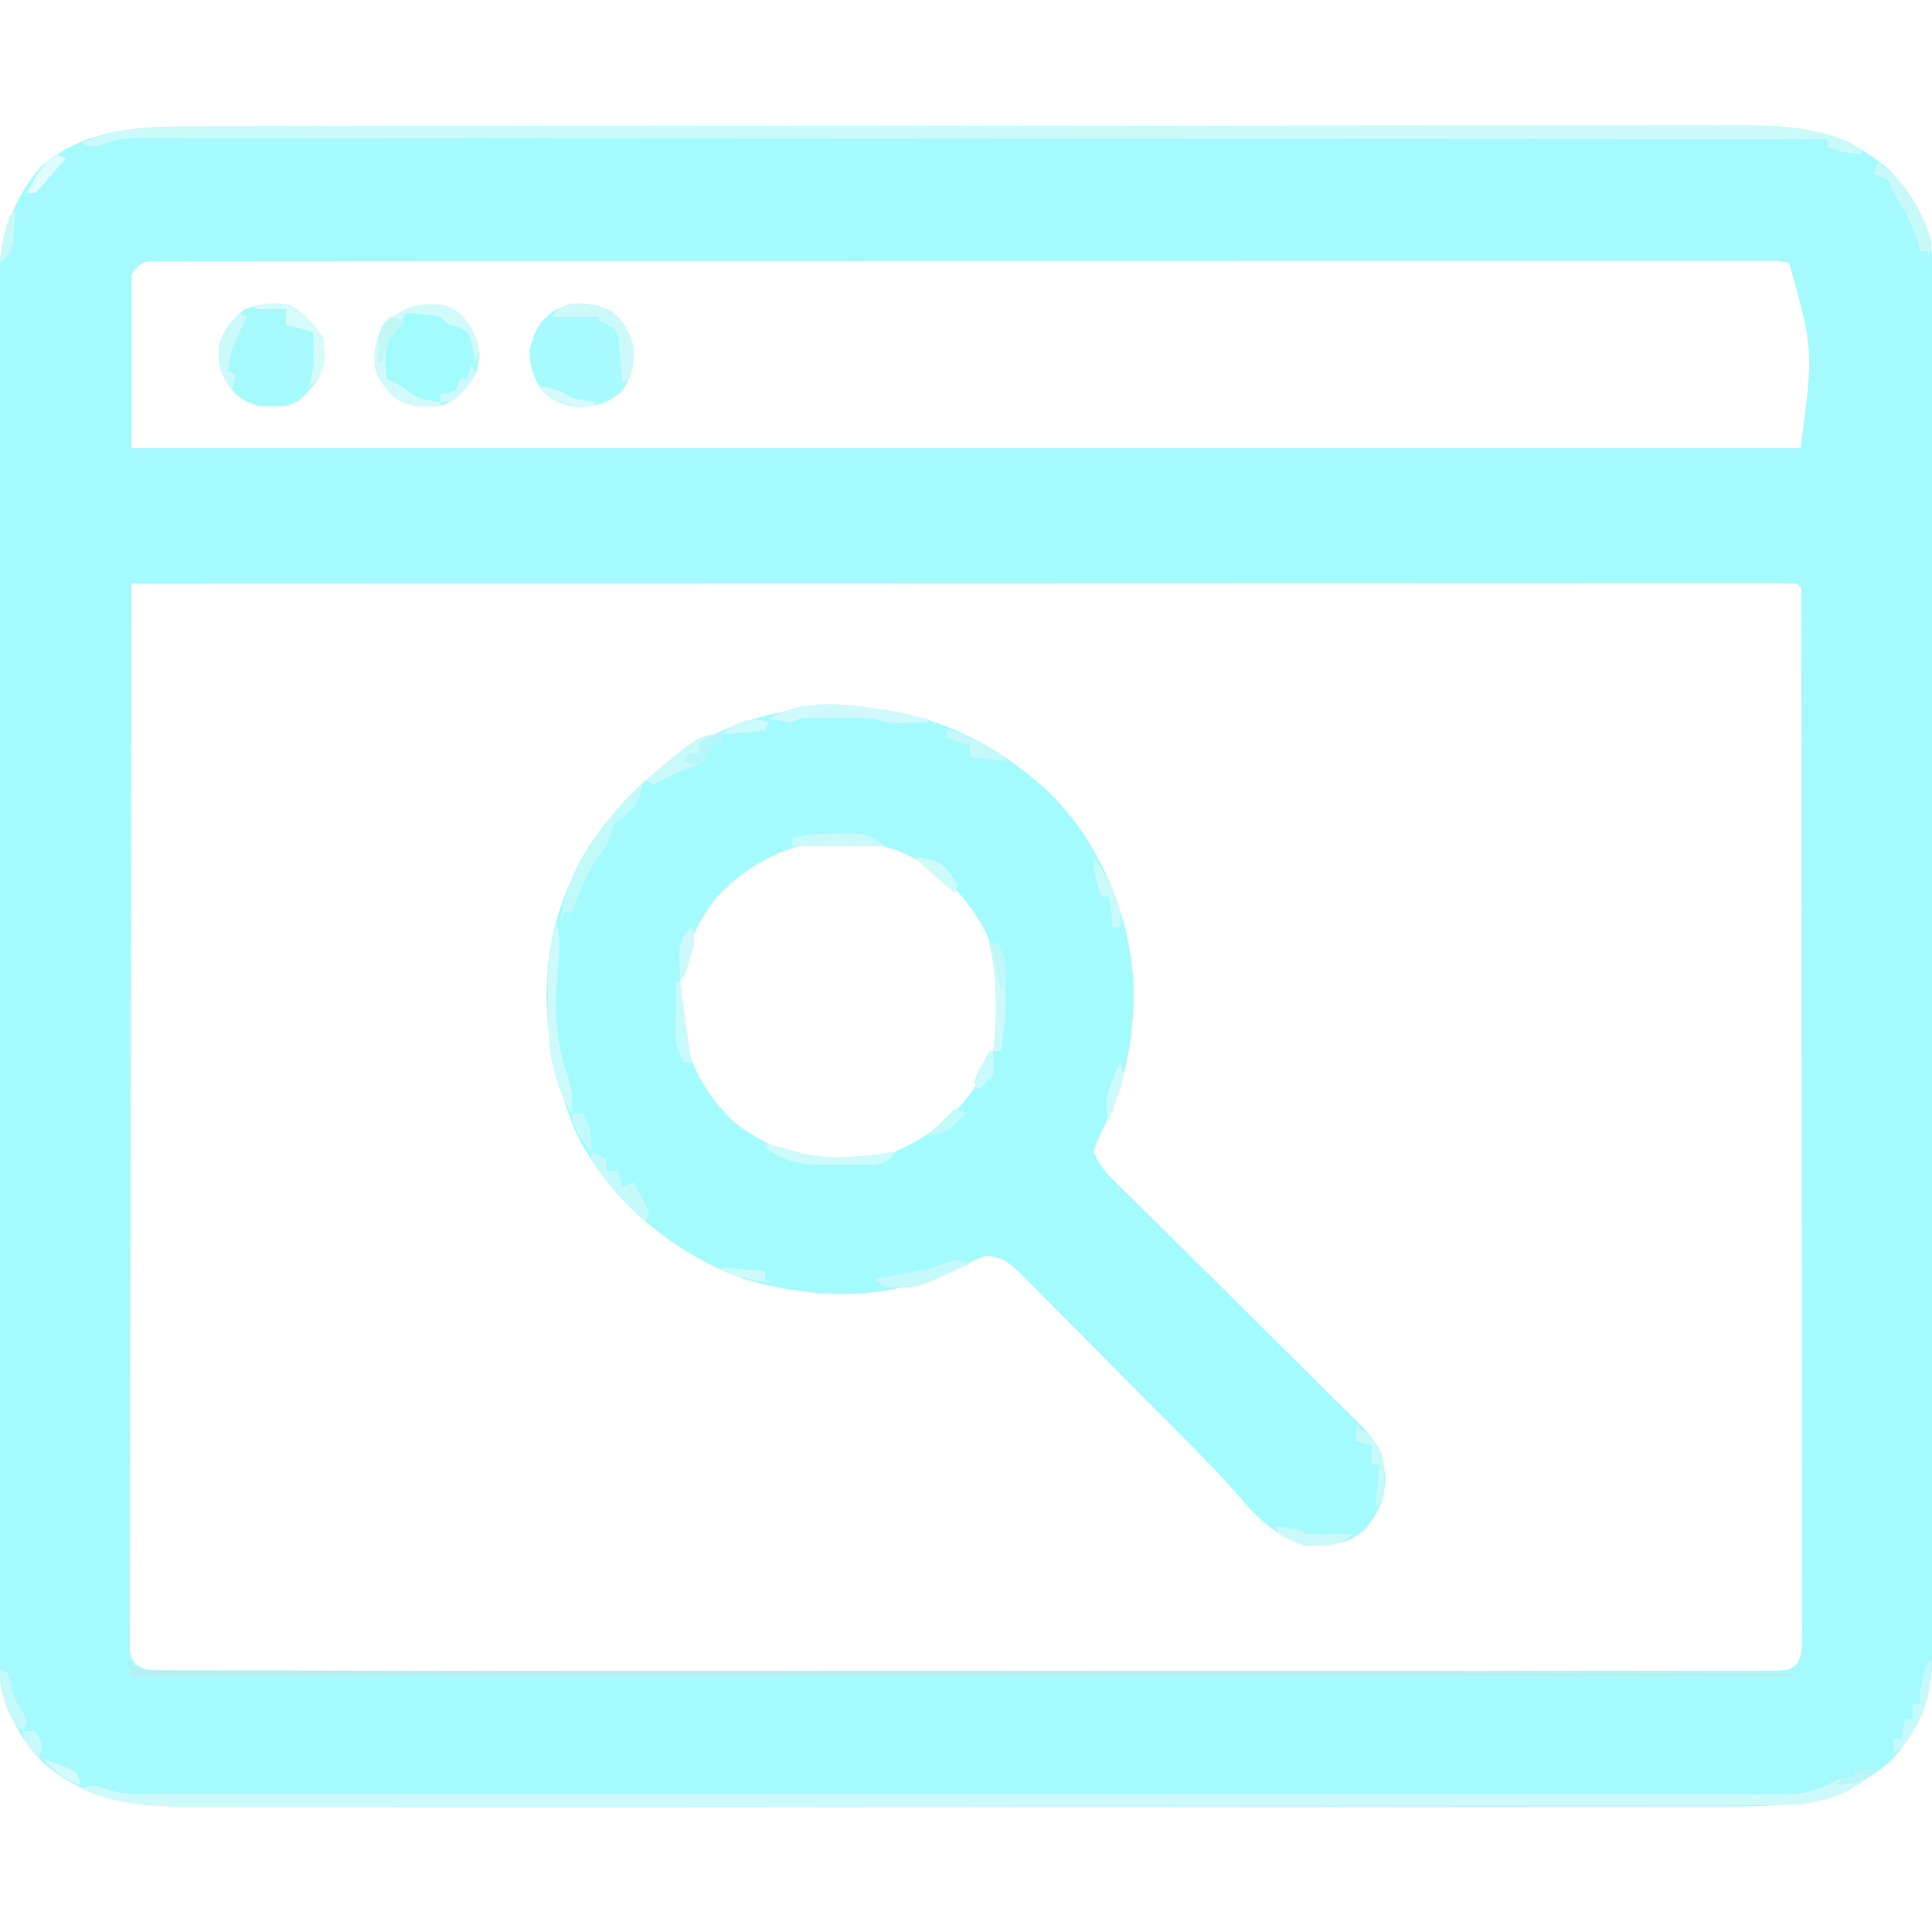
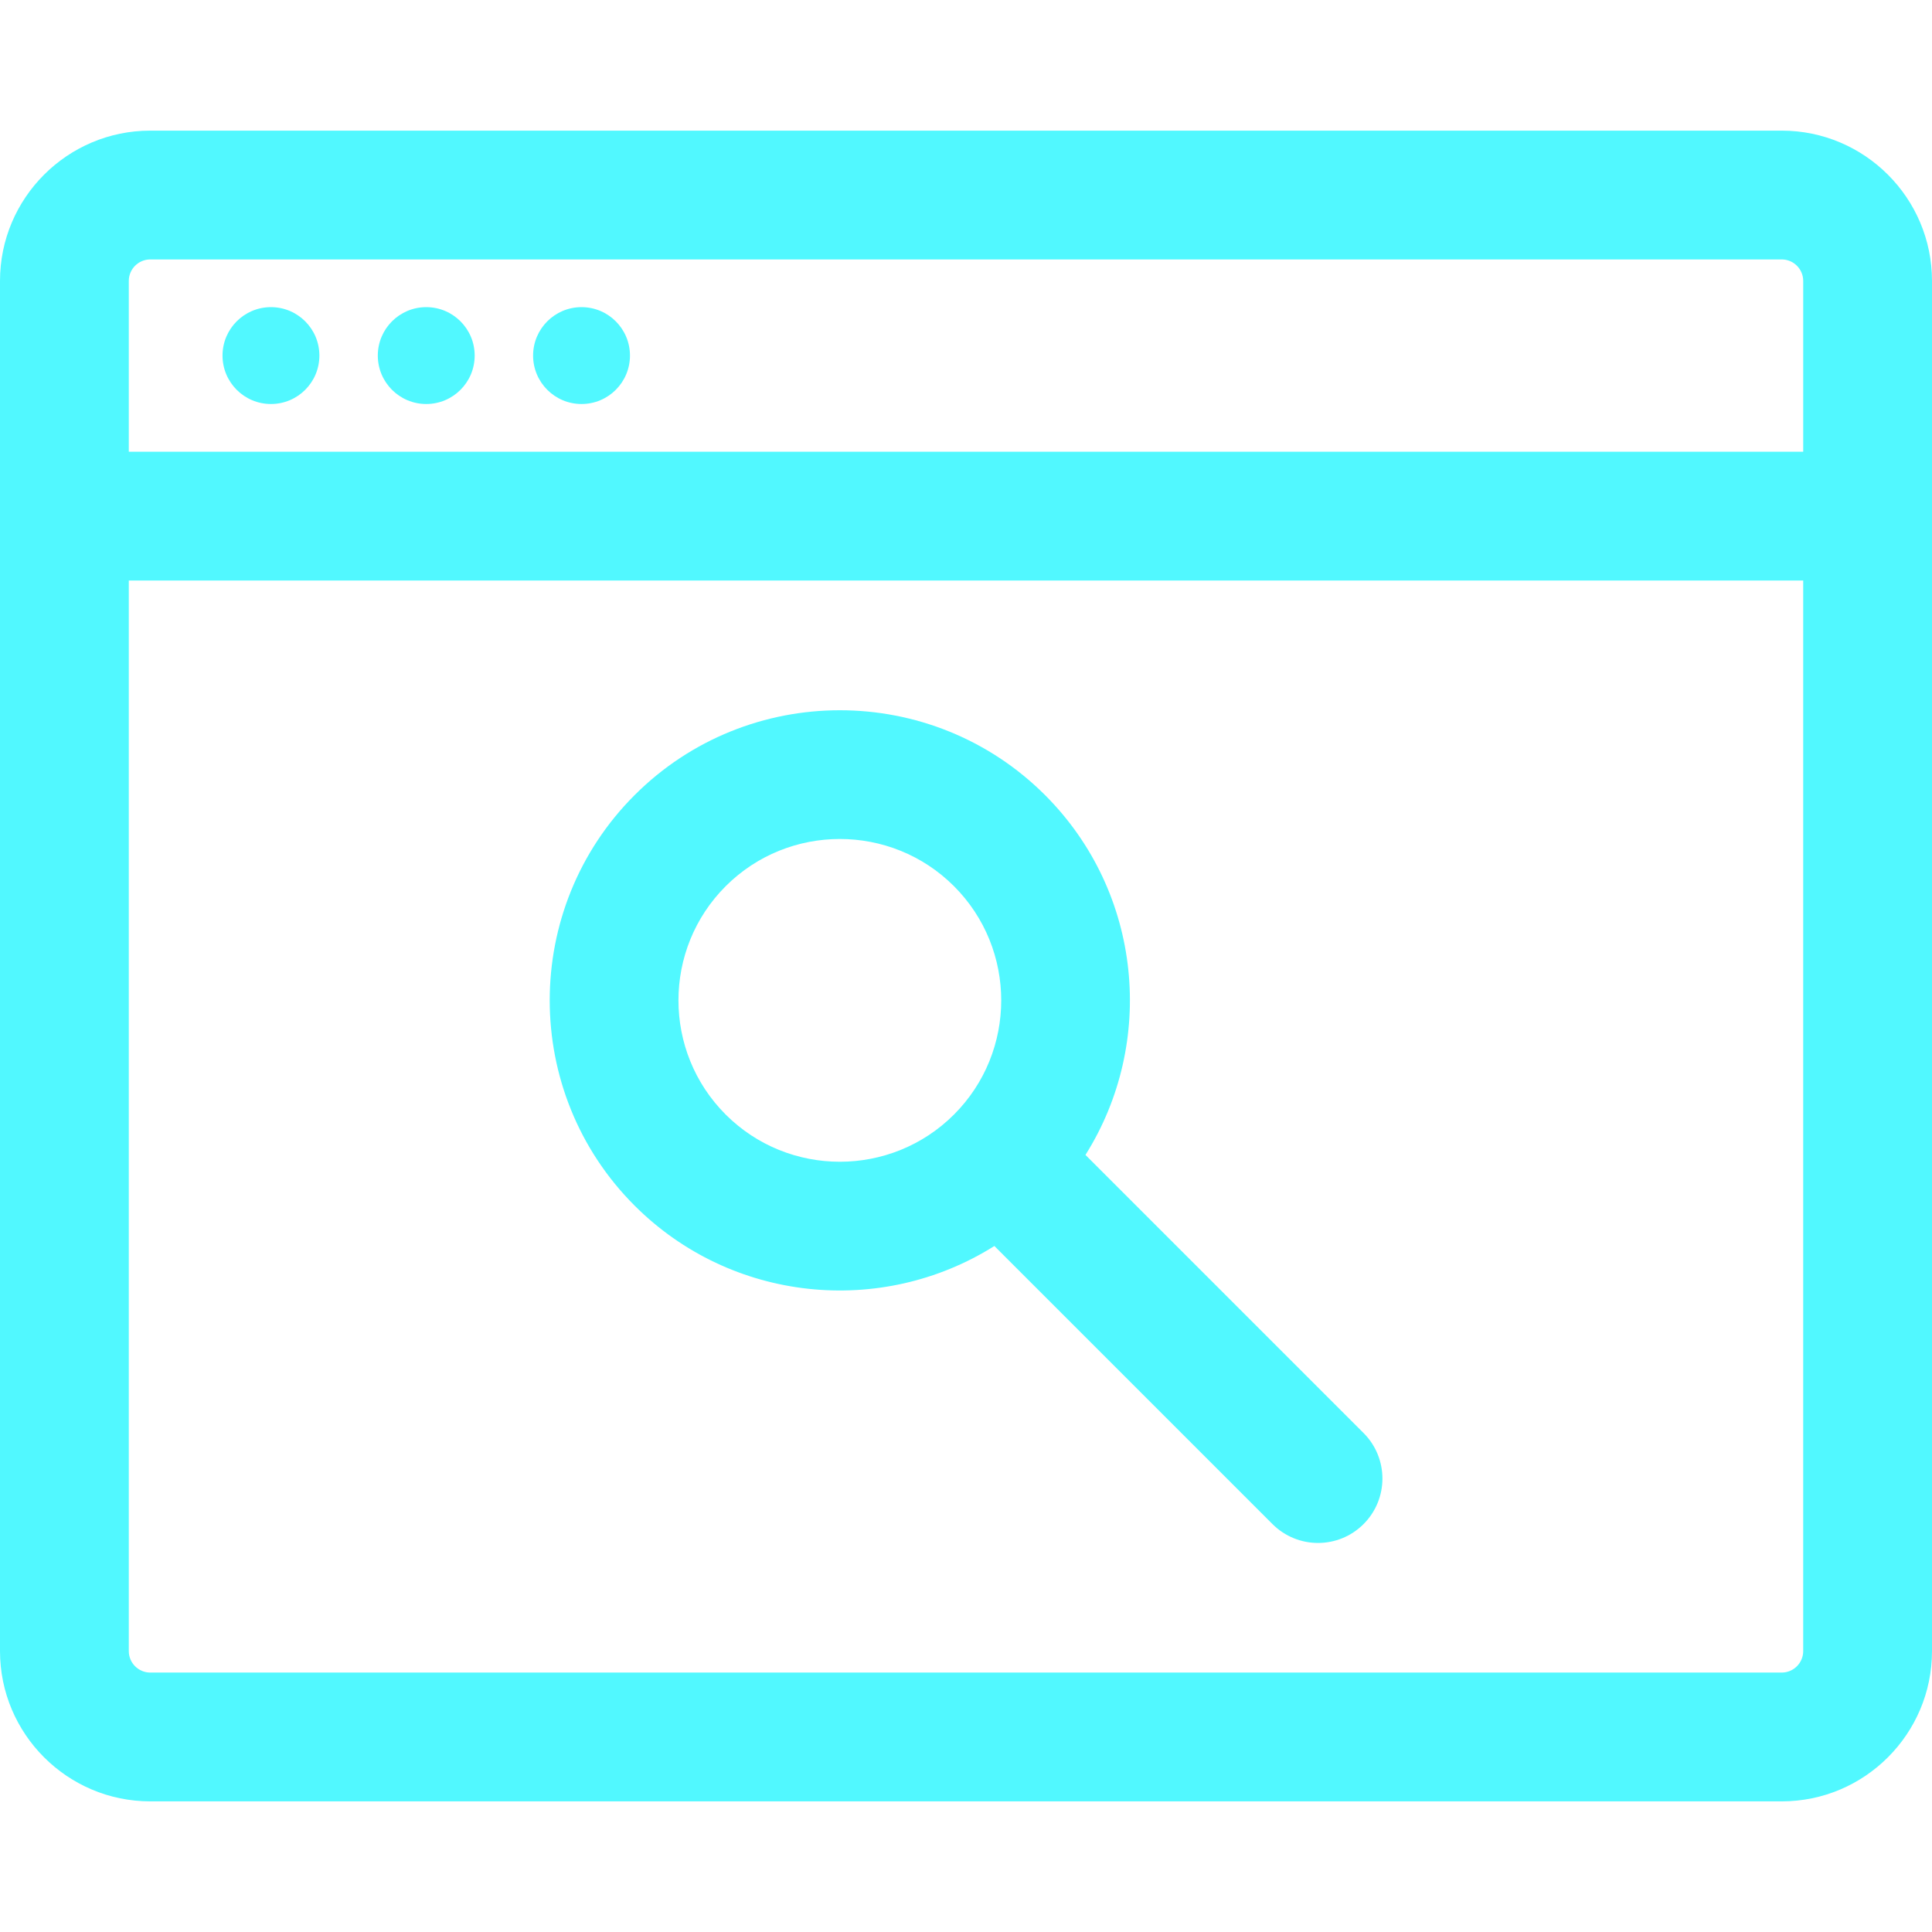
- <svg xmlns="http://www.w3.org/2000/svg" version="1.1" width="500" height="500">
-   <path d="M0 0 C1.776 -0.004 3.553 -0.008 5.329 -0.014 C10.198 -0.026 15.066 -0.026 19.935 -0.023 C25.191 -0.023 30.446 -0.034 35.702 -0.043 C45.994 -0.06 56.287 -0.066 66.579 -0.067 C74.946 -0.068 83.314 -0.072 91.681 -0.078 C115.412 -0.096 139.144 -0.105 162.875 -0.103 C164.154 -0.103 165.433 -0.103 166.751 -0.103 C168.031 -0.103 169.312 -0.103 170.631 -0.103 C191.382 -0.102 212.134 -0.121 232.885 -0.149 C254.201 -0.178 275.517 -0.192 296.832 -0.19 C308.796 -0.19 320.76 -0.195 332.724 -0.217 C342.91 -0.235 353.096 -0.239 363.282 -0.226 C368.477 -0.219 373.671 -0.219 378.865 -0.236 C383.626 -0.252 388.387 -0.249 393.148 -0.232 C394.865 -0.229 396.581 -0.232 398.298 -0.243 C412.626 -0.331 425.486 1.325 436.643 11.267 C443.178 18.311 447.762 26.767 447.777 36.434 C447.781 37.733 447.786 39.032 447.79 40.371 C447.79 41.821 447.79 43.271 447.79 44.721 C447.793 46.255 447.797 47.789 447.801 49.323 C447.811 53.55 447.815 57.777 447.817 62.004 C447.821 66.558 447.831 71.112 447.84 75.667 C447.859 86.672 447.87 97.677 447.878 108.682 C447.883 113.864 447.888 119.045 447.893 124.227 C447.91 141.449 447.925 158.672 447.932 175.895 C447.934 180.366 447.936 184.837 447.938 189.307 C447.938 190.418 447.939 191.53 447.939 192.674 C447.948 210.674 447.973 228.673 448.006 246.672 C448.039 265.148 448.057 283.623 448.06 302.099 C448.062 312.474 448.071 322.849 448.096 333.224 C448.118 342.06 448.126 350.896 448.116 359.732 C448.112 364.24 448.114 368.747 448.133 373.255 C448.151 377.385 448.15 381.514 448.134 385.645 C448.132 387.135 448.136 388.626 448.148 390.116 C448.24 402.484 445.891 412.73 437.643 422.267 C425.384 433.619 411.605 434.865 395.722 434.775 C393.933 434.78 392.144 434.786 390.356 434.794 C385.471 434.811 380.587 434.803 375.703 434.79 C370.423 434.781 365.144 434.795 359.864 434.806 C349.534 434.824 339.204 434.82 328.874 434.809 C320.476 434.8 312.079 434.798 303.682 434.803 C301.887 434.804 301.887 434.804 300.056 434.805 C297.625 434.806 295.194 434.807 292.763 434.808 C269.986 434.82 247.209 434.807 224.431 434.785 C204.898 434.767 185.365 434.77 165.831 434.789 C143.132 434.81 120.433 434.819 97.734 434.806 C95.313 434.805 92.891 434.804 90.47 434.803 C89.279 434.802 88.087 434.801 86.86 434.801 C78.475 434.797 70.089 434.803 61.704 434.813 C51.482 434.824 41.261 434.821 31.04 434.799 C25.827 434.789 20.614 434.785 15.402 434.798 C10.626 434.81 5.85 434.803 1.074 434.782 C-0.65 434.778 -2.373 434.78 -4.096 434.79 C-18.295 434.864 -30.314 432.933 -41.357 423.267 C-51.407 413.063 -52.956 401.736 -52.872 387.91 C-52.877 386.375 -52.884 384.84 -52.893 383.306 C-52.911 379.114 -52.905 374.923 -52.895 370.731 C-52.888 366.201 -52.904 361.67 -52.917 357.14 C-52.938 348.274 -52.938 339.409 -52.93 330.543 C-52.924 323.335 -52.925 316.127 -52.931 308.918 C-52.932 307.891 -52.933 306.864 -52.934 305.806 C-52.936 303.719 -52.938 301.632 -52.94 299.545 C-52.956 279.988 -52.948 260.431 -52.931 240.874 C-52.916 222.997 -52.931 205.12 -52.96 187.243 C-52.989 168.87 -53 150.497 -52.99 132.123 C-52.989 130.044 -52.988 127.964 -52.987 125.884 C-52.987 124.861 -52.986 123.838 -52.986 122.784 C-52.984 115.589 -52.994 108.394 -53.008 101.199 C-53.026 92.423 -53.026 83.648 -53.003 74.873 C-52.992 70.4 -52.988 65.926 -53.007 61.453 C-53.024 57.35 -53.017 53.249 -52.993 49.147 C-52.988 47.67 -52.991 46.193 -53.004 44.716 C-53.109 31.775 -50.396 20.431 -41.791 10.428 C-30.053 0.009 -14.734 -0.029 0 0 Z M-18.357 38.267 C-18.357 53.117 -18.357 67.967 -18.357 83.267 C124.203 83.267 266.763 83.267 413.643 83.267 C416.952 57.664 416.952 57.664 410.643 35.267 C407.422 34.663 407.422 34.663 403.629 34.767 C402.907 34.761 402.185 34.756 401.442 34.75 C399.004 34.736 396.567 34.751 394.13 34.766 C392.372 34.762 390.614 34.757 388.857 34.749 C384.012 34.735 379.168 34.745 374.323 34.759 C369.104 34.77 363.886 34.758 358.667 34.749 C348.437 34.735 338.208 34.743 327.978 34.758 C316.075 34.775 304.172 34.772 292.27 34.768 C271.038 34.762 249.806 34.776 228.574 34.801 C207.953 34.825 187.332 34.832 166.711 34.821 C144.278 34.81 121.844 34.808 99.411 34.822 C97.021 34.824 94.63 34.826 92.24 34.827 C90.476 34.828 90.476 34.828 88.676 34.829 C80.371 34.834 72.066 34.832 63.762 34.828 C53.647 34.823 43.532 34.829 33.416 34.849 C28.252 34.859 23.087 34.864 17.922 34.856 C13.2 34.849 8.477 34.856 3.755 34.874 C2.041 34.878 0.327 34.877 -1.387 34.87 C-3.706 34.862 -6.024 34.872 -8.343 34.887 C-10.28 34.889 -10.28 34.889 -12.257 34.89 C-15.691 34.985 -15.691 34.985 -18.357 38.267 Z M-18.357 118.267 C-18.426 153.632 -18.479 188.996 -18.51 224.361 C-18.514 228.533 -18.518 232.705 -18.522 236.877 C-18.523 237.708 -18.524 238.538 -18.524 239.394 C-18.537 252.855 -18.561 266.317 -18.589 279.778 C-18.617 293.583 -18.633 307.389 -18.64 321.194 C-18.644 329.717 -18.657 338.241 -18.681 346.764 C-18.697 352.604 -18.702 358.443 -18.698 364.282 C-18.696 367.655 -18.7 371.027 -18.715 374.399 C-18.73 378.051 -18.726 381.701 -18.718 385.353 C-18.731 386.962 -18.731 386.962 -18.744 388.604 C-18.739 389.578 -18.733 390.553 -18.726 391.557 C-18.728 392.4 -18.729 393.243 -18.73 394.112 C-18.489 396.298 -18.489 396.298 -17.273 398.038 C-14.33 399.926 -11.815 399.644 -8.343 399.645 C-7.261 399.651 -7.261 399.651 -6.156 399.658 C-3.719 399.669 -1.282 399.659 1.156 399.648 C2.914 399.652 4.671 399.657 6.429 399.663 C11.273 399.675 16.118 399.669 20.962 399.66 C26.181 399.653 31.4 399.663 36.619 399.672 C46.848 399.685 57.078 399.682 67.308 399.673 C75.618 399.667 83.929 399.666 92.24 399.669 C93.421 399.669 94.602 399.67 95.819 399.67 C98.218 399.671 100.617 399.672 103.016 399.673 C125.532 399.682 148.048 399.672 170.564 399.656 C189.901 399.642 209.238 399.645 228.574 399.659 C251.008 399.675 273.441 399.681 295.874 399.672 C298.265 399.671 300.655 399.67 303.045 399.669 C304.222 399.668 305.398 399.668 306.61 399.667 C314.914 399.665 323.219 399.669 331.524 399.676 C341.639 399.685 351.754 399.682 361.869 399.666 C367.034 399.659 372.199 399.656 377.364 399.665 C382.086 399.674 386.808 399.67 391.531 399.653 C393.244 399.65 394.958 399.652 396.672 399.659 C398.992 399.668 401.31 399.659 403.629 399.645 C404.92 399.644 406.212 399.644 407.542 399.643 C410.581 399.503 410.581 399.503 412.558 398.037 C413.963 395.745 414.017 394.261 414.015 391.575 C414.021 390.605 414.028 389.635 414.035 388.635 C414.023 387.032 414.023 387.032 414.01 385.397 C414.014 384.264 414.017 383.131 414.02 381.964 C414.027 378.148 414.013 374.331 413.999 370.515 C413.998 367.787 414.002 365.059 414.005 362.331 C414.011 355.68 414.001 349.029 413.985 342.377 C413.968 334.638 413.966 326.899 413.965 319.159 C413.964 305.356 413.948 291.552 413.924 277.749 C413.901 264.341 413.887 250.933 413.883 237.525 C413.883 236.286 413.883 236.286 413.882 235.022 C413.882 233.358 413.881 231.694 413.881 230.03 C413.881 229.209 413.881 228.389 413.88 227.543 C413.88 226.724 413.88 225.906 413.88 225.062 C413.876 212.303 413.865 199.543 413.852 186.783 C413.848 182.151 413.844 177.519 413.842 172.887 C413.837 165.543 413.829 158.198 413.815 150.853 C413.808 147.495 413.804 144.137 413.802 140.779 C413.801 137.147 413.793 133.515 413.783 129.883 C413.784 128.811 413.785 127.738 413.786 126.632 C413.782 125.667 413.778 124.702 413.774 123.708 C413.773 122.869 413.772 122.029 413.77 121.164 C413.851 119.256 413.851 119.256 412.643 118.267 C410.36 118.169 408.074 118.144 405.789 118.144 C405.06 118.143 404.331 118.142 403.58 118.141 C401.107 118.138 398.633 118.143 396.16 118.147 C394.381 118.147 392.603 118.146 390.824 118.145 C385.912 118.142 381 118.146 376.089 118.151 C370.801 118.156 365.513 118.154 360.226 118.153 C351.056 118.153 341.887 118.156 332.718 118.162 C319.46 118.17 306.203 118.172 292.945 118.174 C271.438 118.176 249.931 118.183 228.424 118.192 C207.526 118.201 186.629 118.208 165.731 118.212 C163.8 118.213 163.8 118.213 161.83 118.213 C155.374 118.215 148.917 118.216 142.46 118.217 C88.854 118.227 35.248 118.245 -18.357 118.267 Z " fill="#A5FAFE" transform="translate(52.35724,32.73257)" />
-   <path d="M0 0 C20.535 -0.642 38.879 5.818 54.438 19.16 C55.163 19.774 55.889 20.387 56.637 21.02 C70.342 33.621 78.701 52.894 79.723 71.301 C80.166 85.054 77.81 97.558 71.599 109.883 C70.529 112 70.529 112 69.438 115.16 C70.528 118.126 72.133 120.101 74.36 122.303 C74.957 122.899 75.555 123.494 76.17 124.108 C76.823 124.75 77.477 125.391 78.15 126.052 C79.185 127.08 79.185 127.08 80.24 128.128 C81.737 129.614 83.236 131.098 84.737 132.579 C87.112 134.924 89.48 137.275 91.846 139.629 C98.575 146.318 105.317 152.995 112.062 159.668 C116.188 163.751 120.306 167.842 124.421 171.937 C125.99 173.496 127.563 175.052 129.138 176.605 C131.341 178.776 133.533 180.956 135.725 183.138 C136.705 184.098 136.705 184.098 137.705 185.077 C142.249 189.63 144.694 193.367 144.875 199.973 C144.76 205.457 142.996 209.048 139.438 213.16 C135.219 216.897 129.907 217.281 124.438 217.16 C116.872 215.073 111.562 209.68 106.598 203.834 C101.232 197.685 95.432 191.949 89.68 186.164 C89.075 185.555 88.469 184.946 87.846 184.318 C84.653 181.104 81.457 177.894 78.258 174.686 C74.96 171.377 71.674 168.056 68.39 164.732 C65.854 162.17 63.309 159.617 60.762 157.066 C59.545 155.845 58.332 154.62 57.123 153.392 C55.436 151.681 53.737 149.983 52.035 148.287 C51.54 147.78 51.045 147.272 50.536 146.75 C47.645 143.901 45.553 142.328 41.438 142.16 C38.91 143.15 36.599 144.195 34.188 145.41 C16.315 153.823 -2.439 153.638 -21.164 148.094 C-39.388 141.505 -56.006 127.745 -64.562 110.16 C-72.832 90.038 -75.339 67.882 -66.799 47.322 C-58.322 27.874 -43.751 13.647 -24.324 5.223 C-16.398 2.173 -8.456 0.529 0 0 Z M-28 49.254 C-34.803 57.554 -38.205 67.679 -37.844 78.371 C-36.694 89.778 -31.877 99.782 -23.473 107.633 C-20.083 110.343 -16.492 112.339 -12.562 114.16 C-11.875 114.481 -11.188 114.802 -10.48 115.133 C-1.552 118.694 9.07 118.378 18.07 115.191 C29.29 110.303 37.337 102.976 42.469 91.758 C46.607 80.66 46.057 69.746 41.73 58.797 C36.899 48.944 28.644 41.17 18.438 37.16 C0.944 31.371 -15.55 36.112 -28 49.254 Z " fill="#A4FBFE" transform="translate(213.5625,182.8398)" />
-   <path d="M0 0 C1.65 0 3.3 0 5 0 C0.526 5.695 -7.075 7.872 -14 9 C-16.447 9.093 -18.896 9.131 -21.344 9.134 C-22.077 9.137 -22.811 9.139 -23.566 9.141 C-26.03 9.148 -28.495 9.148 -30.959 9.147 C-32.741 9.15 -34.522 9.154 -36.304 9.158 C-41.207 9.168 -46.109 9.172 -51.012 9.175 C-56.297 9.179 -61.582 9.188 -66.867 9.197 C-79.633 9.217 -92.4 9.227 -105.166 9.236 C-111.178 9.24 -117.19 9.245 -123.202 9.251 C-143.187 9.268 -163.172 9.282 -183.157 9.289 C-188.344 9.291 -193.53 9.293 -198.716 9.295 C-200.005 9.296 -201.293 9.296 -202.622 9.297 C-223.503 9.305 -244.385 9.33 -265.267 9.363 C-286.705 9.396 -308.144 9.414 -329.583 9.417 C-341.62 9.419 -353.657 9.428 -365.694 9.453 C-375.945 9.475 -386.196 9.483 -396.447 9.474 C-401.676 9.469 -406.904 9.471 -412.133 9.49 C-416.925 9.508 -421.715 9.507 -426.507 9.491 C-428.236 9.489 -429.965 9.493 -431.693 9.505 C-441.429 9.568 -449.899 8.908 -459 5 C-456.411 4.041 -455.321 3.87 -452.715 4.922 C-449.296 6.28 -446.183 6.278 -442.564 6.254 C-441.821 6.258 -441.078 6.261 -440.312 6.264 C-437.814 6.273 -435.316 6.267 -432.818 6.261 C-431.012 6.264 -429.206 6.268 -427.4 6.272 C-422.431 6.283 -417.462 6.28 -412.492 6.276 C-407.136 6.274 -401.779 6.283 -396.423 6.29 C-385.926 6.303 -375.429 6.305 -364.933 6.302 C-356.403 6.301 -347.873 6.302 -339.342 6.307 C-338.13 6.307 -336.917 6.308 -335.667 6.308 C-333.203 6.31 -330.739 6.311 -328.275 6.312 C-305.156 6.323 -282.037 6.321 -258.918 6.315 C-237.758 6.309 -216.599 6.321 -195.439 6.34 C-173.723 6.359 -152.007 6.367 -130.292 6.364 C-118.095 6.362 -105.899 6.364 -93.703 6.378 C-83.32 6.39 -72.937 6.392 -62.555 6.38 C-57.256 6.374 -51.957 6.373 -46.658 6.385 C-41.808 6.395 -36.959 6.392 -32.109 6.378 C-30.353 6.376 -28.598 6.378 -26.842 6.386 C-24.457 6.396 -22.073 6.388 -19.688 6.375 C-19.005 6.382 -18.322 6.389 -17.618 6.397 C-12.659 6.341 -9.396 5.085 -5 3 C-2.062 2.312 -2.062 2.312 0 2 C0 1.34 0 0.68 0 0 Z " fill="#CFFAFC" transform="translate(480,458)" />
-   <path d="M0 0 C0.731 -0.002 1.461 -0.005 2.214 -0.007 C4.664 -0.014 7.114 -0.013 9.563 -0.013 C11.337 -0.016 13.111 -0.02 14.885 -0.024 C19.76 -0.034 24.635 -0.038 29.511 -0.04 C34.769 -0.044 40.027 -0.054 45.284 -0.063 C57.982 -0.082 70.68 -0.093 83.378 -0.101 C89.358 -0.106 95.339 -0.111 101.32 -0.116 C121.204 -0.133 141.088 -0.148 160.972 -0.155 C166.131 -0.157 171.29 -0.159 176.449 -0.161 C178.372 -0.162 178.372 -0.162 180.334 -0.162 C201.105 -0.171 221.876 -0.196 242.647 -0.229 C263.976 -0.262 285.305 -0.28 306.635 -0.283 C318.609 -0.285 330.582 -0.294 342.556 -0.319 C352.754 -0.341 362.951 -0.349 373.148 -0.339 C378.348 -0.335 383.549 -0.337 388.749 -0.356 C393.516 -0.374 398.282 -0.373 403.049 -0.357 C404.768 -0.355 406.486 -0.359 408.205 -0.371 C418.125 -0.435 427.349 -0.096 436.567 4.134 C437.557 5.124 438.547 6.114 439.567 7.134 C436.597 6.474 433.627 5.814 430.567 5.134 C430.567 4.474 430.567 3.814 430.567 3.134 C374.216 3.088 317.866 3.053 261.516 3.032 C254.868 3.03 248.22 3.027 241.572 3.024 C240.91 3.024 240.248 3.024 239.567 3.024 C218.115 3.015 196.664 3 175.213 2.982 C152.548 2.962 129.884 2.95 107.219 2.946 C93.638 2.943 80.056 2.935 66.475 2.918 C57.171 2.908 47.866 2.905 38.561 2.907 C33.188 2.909 27.814 2.906 22.44 2.896 C17.525 2.886 12.609 2.886 7.693 2.892 C5.911 2.893 4.129 2.891 2.347 2.884 C-0.068 2.876 -2.484 2.881 -4.899 2.888 C-5.597 2.883 -6.295 2.878 -7.013 2.872 C-10.959 2.9 -13.842 3.546 -17.433 5.134 C-19.746 4.759 -19.746 4.759 -21.433 4.134 C-14.125 1.236 -7.928 0.011 0 0 Z " fill="#CCFAFB" transform="translate(42.43306,32.86578)" />
-   <path d="M0 0 C3.745 2.124 6.256 4.791 8.5 8.438 C9.342 12.75 9.178 16.223 6.695 19.969 C2.759 24.747 2.759 24.747 -1 26 C-6.309 26.343 -9.749 26.542 -14 23 C-17.379 19.074 -18.669 16.044 -18.387 10.957 C-17.532 6.633 -15.068 3.916 -11.812 1.125 C-7.768 -0.493 -4.285 -0.908 0 0 Z " fill="#A7FAFC" transform="translate(75,79)" />
-   <path d="M0 0 C3.304 2.996 4.472 5.147 5.688 9.438 C5.876 13.574 5.114 16.736 2.938 20.312 C-0.515 23.573 -3.048 24.323 -7.75 24.75 C-11.834 24.392 -13.965 23.818 -17.312 21.438 C-20.163 17.626 -21.331 14.524 -21.25 9.75 C-19.911 5.02 -18.758 2.413 -14.625 -0.375 C-9.177 -2.328 -5.276 -2.489 0 0 Z " fill="#A7FAFD" transform="translate(158.3125,80.5625)" />
-   <path d="M0 0 C3.845 1.367 5.406 3.306 7.375 6.75 C9.22 10.887 9.441 13.598 8 18 C5.483 21.753 3.348 24.551 -1 26 C-5.69 26.384 -8.064 26.459 -12.312 24.375 C-15.405 21.642 -16.737 19.937 -18 16 C-18.288 11.066 -17.768 7.949 -14.625 4.062 C-9.442 -0.01 -6.439 -0.693 0 0 Z " fill="#A2FBFD" transform="translate(115,79)" />
-   <path d="M0 0 C1.485 0.99 1.485 0.99 3 2 C6.25 2.307 6.25 2.307 10.053 2.262 C11.143 2.268 11.143 2.268 12.254 2.274 C14.706 2.285 17.157 2.282 19.609 2.278 C21.377 2.283 23.145 2.289 24.913 2.296 C29.786 2.312 34.659 2.315 39.533 2.317 C44.782 2.32 50.032 2.336 55.281 2.349 C64.381 2.372 73.481 2.387 82.581 2.397 C95.738 2.411 108.895 2.437 122.053 2.465 C143.398 2.51 164.743 2.547 186.088 2.578 C206.826 2.608 227.565 2.643 248.303 2.683 C249.581 2.685 250.859 2.688 252.175 2.69 C258.584 2.702 264.994 2.715 271.403 2.727 C324.602 2.831 377.801 2.92 431 3 C431 3.33 431 3.66 431 4 C289.1 4 147.2 4 1 4 C0.67 2.68 0.34 1.36 0 0 Z " fill="#B4F0F3" transform="translate(33,430)" />
-   <path d="M0 0 C4.704 1.673 6.249 4.707 8.398 8.965 C9.108 11.364 8.804 12.665 8 15 C7.66 13.082 7.66 13.082 7.312 11.125 C6.831 8.926 6.831 8.926 6 7 C3.585 5.533 3.585 5.533 1 5 C0.34 4.34 -0.32 3.68 -1 3 C-3.203 2.54 -3.203 2.54 -5.625 2.375 C-6.442 2.3 -7.26 2.225 -8.102 2.148 C-8.728 2.099 -9.355 2.05 -10 2 C-10.296 2.625 -10.593 3.25 -10.898 3.895 C-12 6 -12 6 -13.625 7.688 C-15.761 11.28 -15.235 14.919 -15 19 C-14.379 19.298 -13.757 19.596 -13.117 19.902 C-11 21 -11 21 -9.125 22.562 C-6.462 24.364 -4.162 24.641 -1 25 C-1 25.33 -1 25.66 -1 26 C-5.607 26.318 -8.125 26.429 -12.312 24.375 C-15.405 21.642 -16.737 19.937 -18 16 C-18.288 11.066 -17.768 7.949 -14.625 4.062 C-9.442 -0.01 -6.439 -0.693 0 0 Z " fill="#D3FAFA" transform="translate(115,79)" />
-   <path d="M0 0 C0 4.31 -2.167 5.897 -5 9 C-5.99 9.495 -5.99 9.495 -7 10 C-7.268 10.866 -7.536 11.732 -7.812 12.625 C-8.835 15.53 -9.565 16.915 -11.375 19.25 C-14.545 23.435 -16.233 28.093 -18 33 C-18.66 33 -19.32 33 -20 33 C-20.33 33.99 -20.66 34.98 -21 36 C-19.574 21.632 -10.158 9.663 0 0 Z " fill="#C2FAFA" transform="translate(166,203)" />
-   <path d="M0 0 C3.304 2.996 4.472 5.147 5.688 9.438 C5.718 12.33 5.33 14.572 4.688 17.438 C4.027 17.767 3.368 18.098 2.688 18.438 C2.627 17.594 2.566 16.751 2.504 15.883 C2.378 14.239 2.378 14.239 2.25 12.562 C2.169 11.472 2.088 10.381 2.004 9.258 C1.857 6.49 1.857 6.49 0.688 4.438 C-1.329 3.304 -1.329 3.304 -3.312 2.438 C-3.312 2.107 -3.312 1.778 -3.312 1.438 C-7.272 1.438 -11.232 1.438 -15.312 1.438 C-12.634 -3.92 -4.419 -2.085 0 0 Z " fill="#CEF9FA" transform="translate(158.3125,80.5625)" />
-   <path d="M0 0 C0.928 3.37 0.95 5.885 0.562 9.375 C-0.421 20.315 -0.71 29.622 3.125 40.062 C4.055 43.186 4.154 45.759 4 49 C2.279 46.419 1.389 44.573 0.438 41.688 C0.189 40.949 -0.06 40.21 -0.316 39.449 C-2.157 32.855 -2.183 26.423 -2.188 19.625 C-2.2 18.622 -2.212 17.619 -2.225 16.586 C-2.236 10.695 -1.704 5.644 0 0 Z " fill="#CEFAFB" transform="translate(144,239)" />
-   <path d="M0 0 C0 0.33 0 0.66 0 1 C-1.771 1.027 -3.542 1.046 -5.312 1.062 C-6.299 1.074 -7.285 1.086 -8.301 1.098 C-11 1 -11 1 -14 0 C-15.457 -0.092 -16.919 -0.131 -18.379 -0.133 C-19.217 -0.134 -20.056 -0.135 -20.92 -0.137 C-21.792 -0.133 -22.664 -0.129 -23.562 -0.125 C-24.438 -0.129 -25.314 -0.133 -26.217 -0.137 C-27.054 -0.135 -27.891 -0.134 -28.754 -0.133 C-29.52 -0.132 -30.287 -0.131 -31.076 -0.129 C-33.084 -0.119 -33.084 -0.119 -35 1 C-37.008 0.719 -39.01 0.389 -41 0 C-29.665 -7.084 -12.186 -2.426 0 0 Z " fill="#CFF9FC" transform="translate(240,186)" />
-   <path d="M0 0 C0 0.66 0 1.32 0 2 C-0.66 2 -1.32 2 -2 2 C-2.433 2.928 -2.433 2.928 -2.875 3.875 C-5.095 8.067 -7.669 8.584 -12 10 C-13.072 10.557 -14.145 11.114 -15.25 11.688 C-16.157 12.121 -17.065 12.554 -18 13 C-18.66 12.67 -19.32 12.34 -20 12 C-5.786 0 -5.786 0 0 0 Z " fill="#CAF9FA" transform="translate(187,190)" />
-   <path d="M0 0 C7.278 4.923 11.608 12.699 14 21 C13.566 23.23 13.566 23.23 13 25 C13 24.34 13 23.68 13 23 C12.34 23 11.68 23 11 23 C10.83 22.42 10.66 21.84 10.484 21.242 C8.927 16.222 7.083 12.316 4 8 C3.67 7.01 3.34 6.02 3 5 C1 3.791 1 3.791 -1 3 C-0.67 2.01 -0.34 1.02 0 0 Z " fill="#C8F9F9" transform="translate(486,42)" />
-   <path d="M0 0 C3.97 -0.486 7.504 -0.832 11.086 1.16 C14.47 3.951 17.137 6.576 18 11 C17.682 17.155 17.682 17.155 15.438 19.938 C14.963 20.288 14.489 20.639 14 21 C14.164 20.448 14.327 19.897 14.496 19.328 C15.058 16.734 15.097 14.402 15.062 11.75 C15.053 10.858 15.044 9.966 15.035 9.047 C15.024 8.371 15.012 7.696 15 7 C12.69 6.34 10.38 5.68 8 5 C8 3.68 8 2.36 8 1 C5.36 1 2.72 1 0 1 C0 0.67 0 0.34 0 0 Z " fill="#D5FBFB" transform="translate(66,79)" />
-   <path d="M0 0 C0.66 0 1.32 0 2 0 C4.732 3.995 4.259 8.236 4.188 12.875 C4.187 13.665 4.186 14.455 4.186 15.27 C4.153 19.617 3.86 23.72 3 28 C2.34 28 1.68 28 1 28 C1.095 27.068 1.191 26.136 1.289 25.176 C2.049 16.434 1.768 8.665 0 0 Z " fill="#CFF9FB" transform="translate(256,244)" />
-   <path d="M0 0 C1.98 0.99 1.98 0.99 4 2 C4 2.99 4 3.98 4 5 C4.99 5 5.98 5 7 5 C7.33 6.32 7.66 7.64 8 9 C8.99 8.67 9.98 8.34 11 8 C11.697 9.287 12.382 10.579 13.062 11.875 C13.445 12.594 13.828 13.314 14.223 14.055 C14.607 15.018 14.607 15.018 15 16 C14.67 16.66 14.34 17.32 14 18 C8.782 12.986 3.881 8.135 0 2 C0 1.34 0 0.68 0 0 Z " fill="#C6FAFA" transform="translate(153,298)" />
-   <path d="M0 0 C2.767 0.503 5.286 1.103 7.938 2.062 C16.113 4.465 25.689 3.33 34 2 C32.261 4.191 31.371 4.938 28.567 5.404 C25.461 5.436 22.357 5.458 19.25 5.438 C17.641 5.467 17.641 5.467 16 5.498 C9.439 5.494 5.355 4.863 0 1 C0 0.67 0 0.34 0 0 Z " fill="#CCFBFB" transform="translate(198,296)" />
-   <path d="M0 0 C0.66 0.33 1.32 0.66 2 1 C1.723 1.508 1.446 2.016 1.16 2.539 C-1.033 6.708 -2.524 10.241 -3 15 C-2.34 15.33 -1.68 15.66 -1 16 C-1.33 17.32 -1.66 18.64 -2 20 C-4.687 16.417 -5.521 13.504 -5.367 9 C-4.7 5.365 -2.576 2.576 0 0 Z " fill="#CCF9FA" transform="translate(62,81)" />
-   <path d="M0 0 C0.33 0 0.66 0 1 0 C0.795 8.768 -1.445 15.964 -7.312 22.625 C-8.148 23.306 -8.148 23.306 -9 24 C-9 22.68 -9 21.36 -9 20 C-8.34 20 -7.68 20 -7 20 C-6.67 18.35 -6.34 16.7 -6 15 C-5.34 15 -4.68 15 -4 15 C-4 13.68 -4 12.36 -4 11 C-3.34 11 -2.68 11 -2 11 C-2.041 10.299 -2.083 9.598 -2.125 8.875 C-1.983 5.616 -1.133 3.044 0 0 Z " fill="#C5FAFA" transform="translate(499,430)" />
-   <path d="M0 0 C-14.136 6.582 -14.136 6.582 -22 6 C-22.99 5.34 -23.98 4.68 -25 4 C-23.903 3.807 -22.806 3.613 -21.676 3.414 C-20.221 3.151 -18.767 2.888 -17.312 2.625 C-16.591 2.499 -15.87 2.372 -15.127 2.242 C-11.97 1.666 -9.203 1.085 -6.23 -0.164 C-3.675 -1.122 -2.52 -0.933 0 0 Z " fill="#C5F9FA" transform="translate(251,327)" />
-   <path d="M0 0 C0.712 -0.021 1.423 -0.041 2.156 -0.062 C6.899 -0.098 8.008 0.256 12 3.25 C4.08 3.25 -3.84 3.25 -12 3.25 C-12 2.59 -12 1.93 -12 1.25 C-8.068 -0.02 -4.089 0.03 0 0 Z " fill="#C9F9FB" transform="translate(217,215.75)" />
-   <path d="M0 0 C4.035 0.582 6.852 1.868 10.312 4 C11.196 4.536 12.079 5.072 12.988 5.625 C13.652 6.079 14.316 6.532 15 7 C15 7.33 15 7.66 15 8 C12.03 7.67 9.06 7.34 6 7 C6 6.01 6 5.02 6 4 C4.02 3.34 2.04 2.68 0 2 C0 1.34 0 0.68 0 0 Z " fill="#C4F8F9" transform="translate(245,189)" />
-   <path d="M0 0 C1.65 0 3.3 0 5 0 C1.473 4.489 -3.583 6.585 -9 8 C-11.312 7.605 -11.312 7.605 -13 7 C-11.4 6.159 -9.795 5.328 -8.188 4.5 C-6.848 3.804 -6.848 3.804 -5.48 3.094 C-3 2 -3 2 0 2 C0 1.34 0 0.68 0 0 Z " fill="#CDF9FA" transform="translate(480,458)" />
-   <path d="M0 0 C6.875 0.875 6.875 0.875 8 2 C10.02 2.072 12.042 2.084 14.062 2.062 C15.167 2.053 16.272 2.044 17.41 2.035 C18.265 2.024 19.119 2.012 20 2 C17.137 4.863 14.549 4.709 10.617 5.039 C6.708 4.981 4.377 3.94 1 2 C0.67 1.34 0.34 0.68 0 0 Z " fill="#CBF9FA" transform="translate(330,395)" />
-   <path d="M0 0 C3.755 2.668 5.916 4.466 7 9 C7.249 12.352 7.402 15.658 7 19 C6.34 19.66 5.68 20.32 5 21 C5.33 17.37 5.66 13.74 6 10 C5.34 10 4.68 10 4 10 C4 8.35 4 6.7 4 5 C2.68 4.67 1.36 4.34 0 4 C0 2.68 0 1.36 0 0 Z " fill="#C7F9F9" transform="translate(351,369)" />
-   <path d="M0 0 C2.311 2.861 3.829 5.586 5.188 9 C5.532 9.846 5.876 10.691 6.23 11.562 C7 14 7 14 7 18 C6.34 18 5.68 18 5 18 C4.67 15.36 4.34 12.72 4 10 C3.34 10 2.68 10 2 10 C0.684 6.38 0 3.904 0 0 Z " fill="#CAF9F9" transform="translate(283,222)" />
-   <path d="M0 0 C0.33 0 0.66 0 1 0 C1.133 1.013 1.266 2.026 1.402 3.07 C1.581 4.422 1.759 5.773 1.938 7.125 C2.025 7.79 2.112 8.455 2.201 9.141 C2.726 13.108 3.318 17.056 4 21 C3.34 21 2.68 21 2 21 C-0.715 17.024 -0.224 12.861 -0.125 8.25 C-0.116 7.457 -0.107 6.664 -0.098 5.848 C-0.074 3.898 -0.038 1.949 0 0 Z " fill="#C7FAFB" transform="translate(175,254)" />
-   <path d="M0 0 C0.99 0.495 0.99 0.495 2 1 C2.673 3.332 3.338 5.665 4 8 C4.557 8.908 5.114 9.815 5.688 10.75 C6.121 11.492 6.554 12.235 7 13 C6.67 13.99 6.34 14.98 6 16 C3.419 13.737 2.351 11.82 1.312 8.562 C1.061 7.801 0.81 7.039 0.551 6.254 C0 4 0 4 0 0 Z " fill="#C5F9FA" transform="translate(0,432)" />
-   <path d="M0 0 C0 0.66 0 1.32 0 2 C-0.66 2 -1.32 2 -2 2 C-2.433 2.928 -2.433 2.928 -2.875 3.875 C-4 6 -4 6 -6 8 C-8.125 7.625 -8.125 7.625 -10 7 C-9.67 6.34 -9.34 5.68 -9 5 C-8.01 5 -7.02 5 -6 5 C-6 4.01 -6 3.02 -6 2 C-2.25 0 -2.25 0 0 0 Z " fill="#B6F8FA" transform="translate(187,190)" />
-   <path d="M0 0 C1.32 0.33 2.64 0.66 4 1 C3.196 1.887 2.391 2.774 1.562 3.688 C-0.704 6.383 -1.684 8.421 -2 12 C-2.33 12 -2.66 12 -3 12 C-3.369 4.615 -3.369 4.615 -1.5 1.5 C-1.005 1.005 -0.51 0.51 0 0 Z " fill="#C1F8F5" transform="translate(101,82)" />
-   <path d="M0 0 C5.205 0.964 9.599 1.877 14 5 C10.799 6.6 8.277 5.032 5 4 C5 3.34 5 2.68 5 2 C3.02 2 1.04 2 -1 2 C-0.67 1.34 -0.34 0.68 0 0 Z " fill="#CAF9F9" transform="translate(468,34)" />
-   <path d="M0 0 C0.99 0.33 1.98 0.66 3 1 C-0.173 4.536 -2.167 6.586 -7 7 C-4.667 4.667 -2.333 2.333 0 0 Z " fill="#C2F9FA" transform="translate(247,287)" />
-   <path d="M0 0 C1.285 3.855 0.405 5.403 -0.938 9.188 C-1.318 10.274 -1.698 11.361 -2.09 12.48 C-2.39 13.312 -2.691 14.143 -3 15 C-4.527 10.061 -3.001 6.168 -0.875 1.562 C-0.586 1.047 -0.297 0.531 0 0 Z " fill="#CEFAFB" transform="translate(290,275)" />
-   <path d="M0 0 C3.017 0.14 5.238 0.294 7.512 2.402 C8.733 3.889 9.872 5.441 11 7 C10.67 7.66 10.34 8.32 10 9 C8.894 8.064 7.791 7.126 6.688 6.188 C6.073 5.665 5.458 5.143 4.824 4.605 C3.146 3.128 1.561 1.6 0 0 Z " fill="#CEFAFA" transform="translate(237,222)" />
-   <path d="M0 0 C3.375 0.547 5.082 1.055 8 3 C9.99 3.39 11.99 3.732 14 4 C14 4.33 14 4.66 14 5 C8.764 5.314 5.485 4.776 1 2 C0.67 1.34 0.34 0.68 0 0 Z " fill="#D6FAFB" transform="translate(140,100)" />
-   <path d="M0 0 C0.33 0.99 0.66 1.98 1 3 C-0.109 4.824 -0.109 4.824 -1.75 6.688 C-2.281 7.31 -2.812 7.933 -3.359 8.574 C-5 10 -5 10 -8 10 C-8 9.34 -8 8.68 -8 8 C-7.361 7.897 -6.721 7.794 -6.062 7.688 C-5.382 7.461 -4.701 7.234 -4 7 C-3.67 6.01 -3.34 5.02 -3 4 C-2.34 4 -1.68 4 -1 4 C-0.67 2.68 -0.34 1.36 0 0 Z " fill="#CEF9FB" transform="translate(122,94)" />
-   <path d="M0 0 C0.33 0 0.66 0 1 0 C0.913 1.605 0.804 3.209 0.688 4.812 C0.629 5.706 0.571 6.599 0.512 7.52 C-0.063 10.306 -0.821 11.241 -3 13 C-2.521 8.286 -2.032 4.334 0 0 Z " fill="#C7F9F9" transform="translate(3,55)" />
-   <path d="M0 0 C0.99 0 1.98 0 3 0 C4.604 3.508 5.22 6.144 5 10 C2.088 6.712 0.503 4.401 0 0 Z " fill="#C2FAFB" transform="translate(148,288)" />
-   <path d="M0 0 C-0.33 0.66 -0.66 1.32 -1 2 C-3.504 2.414 -3.504 2.414 -6.562 2.625 C-7.574 2.7 -8.586 2.775 -9.629 2.852 C-10.411 2.901 -11.194 2.95 -12 3 C-8.616 -0.384 -4.564 -1.756 0 0 Z " fill="#CDFAFB" transform="translate(199,187)" />
-   <path d="M0 0 C0.66 0.33 1.32 0.66 2 1 C0.715 2.506 -0.578 4.005 -1.875 5.5 C-2.954 6.753 -2.954 6.753 -4.055 8.031 C-4.697 8.681 -5.339 9.331 -6 10 C-6.66 10 -7.32 10 -8 10 C-6.239 6.038 -3.971 1.985 0 0 Z " fill="#DFFDFD" transform="translate(15,40)" />
-   <path d="M0 0 C3.63 0.33 7.26 0.66 11 1 C11 1.66 11 2.32 11 3 C11.66 3.33 12.32 3.66 13 4 C8.429 3.451 4.326 2.583 0 1 C0 0.67 0 0.34 0 0 Z " fill="#CEFBFA" transform="translate(187,328)" />
-   <path d="M0 0 C0.33 0 0.66 0 1 0 C1.25 2.75 1.25 2.75 1 6 C-1 8.375 -1 8.375 -3 10 C-3.33 9.34 -3.66 8.68 -4 8 C-3.223 6.055 -3.223 6.055 -2.062 3.875 C-1.492 2.788 -1.492 2.788 -0.91 1.68 C-0.61 1.125 -0.309 0.571 0 0 Z " fill="#CBFAFC" transform="translate(256,272)" />
-   <path d="M0 0 C0.66 0 1.32 0 2 0 C4.6 3.9 4.151 7.474 4 12 C3.67 12 3.34 12 3 12 C2.01 8.04 1.02 4.08 0 0 Z " fill="#C0F8F9" transform="translate(256,244)" />
-   <path d="M0 0 C1.184 3.552 0.695 4.698 -0.438 8.188 C-0.725 9.089 -1.012 9.99 -1.309 10.918 C-1.537 11.605 -1.765 12.292 -2 13 C-2.33 13 -2.66 13 -3 13 C-3.473 4.807 -3.473 4.807 -1.5 1.438 C-0.757 0.726 -0.757 0.726 0 0 Z " fill="#CDF9FA" transform="translate(179,240)" />
-   <path d="M0 0 C6.709 2.609 6.709 2.609 9 4 C9.33 4.99 9.66 5.98 10 7 C5.565 5.606 3.126 3.394 0 0 Z " fill="#D3FAFC" transform="translate(11,455)" />
-   <path d="M0 0 C0.99 0 1.98 0 3 0 C5 3 5 3 4.625 5.188 C4.419 5.786 4.213 6.384 4 7 C0 2.25 0 2.25 0 0 Z " fill="#C9FAFA" transform="translate(6,448)" />
-   <path d="M0 0 C1.65 0 3.3 0 5 0 C2.932 2.797 1.856 3.027 -1.688 3.688 C-2.781 3.791 -3.874 3.894 -5 4 C-4.34 3.34 -3.68 2.68 -3 2 C-2.01 2 -1.02 2 0 2 C0 1.34 0 0.68 0 0 Z " fill="#B9F7F6" transform="translate(480,458)" />
+ <svg xmlns="http://www.w3.org/2000/svg" fill="#51f8ff" height="800px" width="800px" version="1.1" id="Layer_1" viewBox="0 0 512 512" xml:space="preserve">
+   <g id="SVGRepo_bgCarrier" stroke-width="0" />
+   <g id="SVGRepo_tracerCarrier" stroke-linecap="round" stroke-linejoin="round" />
+   <g id="SVGRepo_iconCarrier">
+     <g>
+       <g>
+         <g>
+           <path d="M472.178,34.62H39.822C17.864,34.62,0,52.485,0,74.442c0,17.955,0,345.233,0,363.115 c0,21.958,17.864,39.822,39.822,39.822h432.356c21.958,0,39.822-17.864,39.822-39.822c0-17.89,0-345.165,0-363.115 C512,52.485,494.136,34.62,472.178,34.62z M477.867,437.557c0,3.137-2.552,5.689-5.689,5.689H39.822 c-3.137,0-5.689-2.552-5.689-5.689V153.839h443.733V437.557z M477.867,119.706H34.133V74.442c0-3.137,2.552-5.689,5.689-5.689 h432.356c3.137,0,5.689,2.552,5.689,5.689V119.706z" />
+           <circle cx="71.805" cy="94.231" r="12.836" />
+           <circle cx="112.959" cy="94.231" r="12.836" />
+           <circle cx="154.112" cy="94.231" r="12.836" />
+           <path d="M263.523,330.201l73.698,73.698c6.664,6.665,17.471,6.666,24.136,0c6.665-6.665,6.665-17.471,0-24.136l-73.698-73.698 c18.695-29.706,15.142-69.506-10.702-95.348c-29.991-29.992-78.791-29.991-108.783,0c-29.992,29.991-29.992,78.791,0,108.783 C193.819,345.144,233.538,349.07,263.523,330.201z M192.31,234.853c16.684-16.683,43.827-16.683,60.512,0 c16.683,16.683,16.683,43.828,0,60.51c-16.683,16.683-43.828,16.683-60.512,0C175.626,278.682,175.626,251.535,192.31,234.853z" />
+         </g>
+       </g>
+     </g>
+   </g>
</svg>
